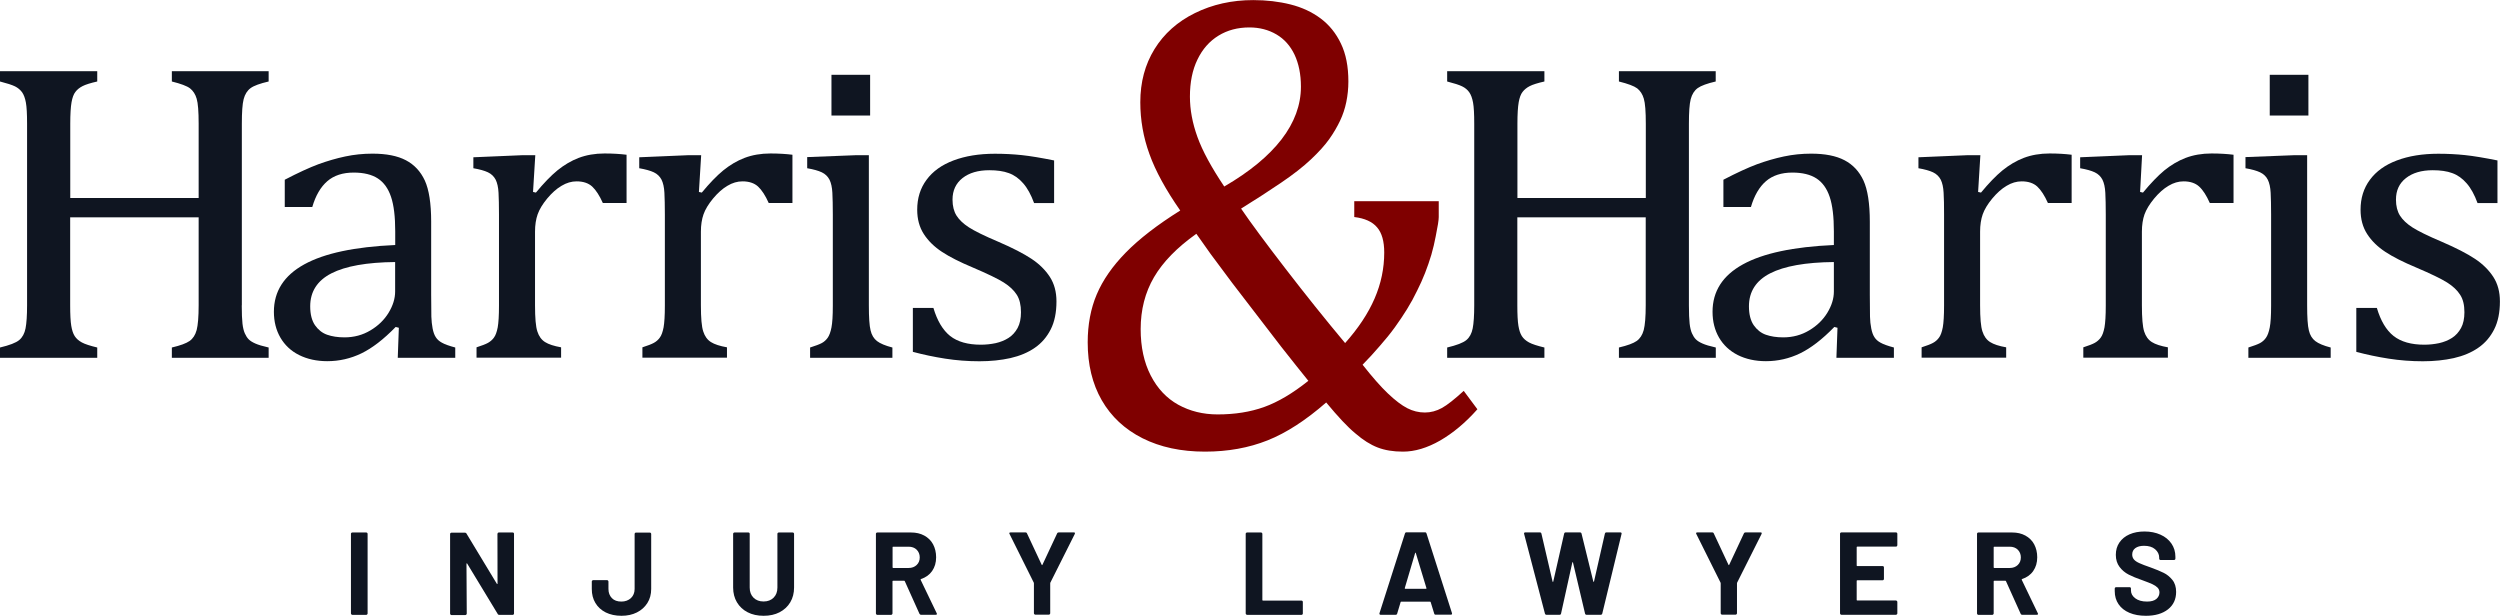
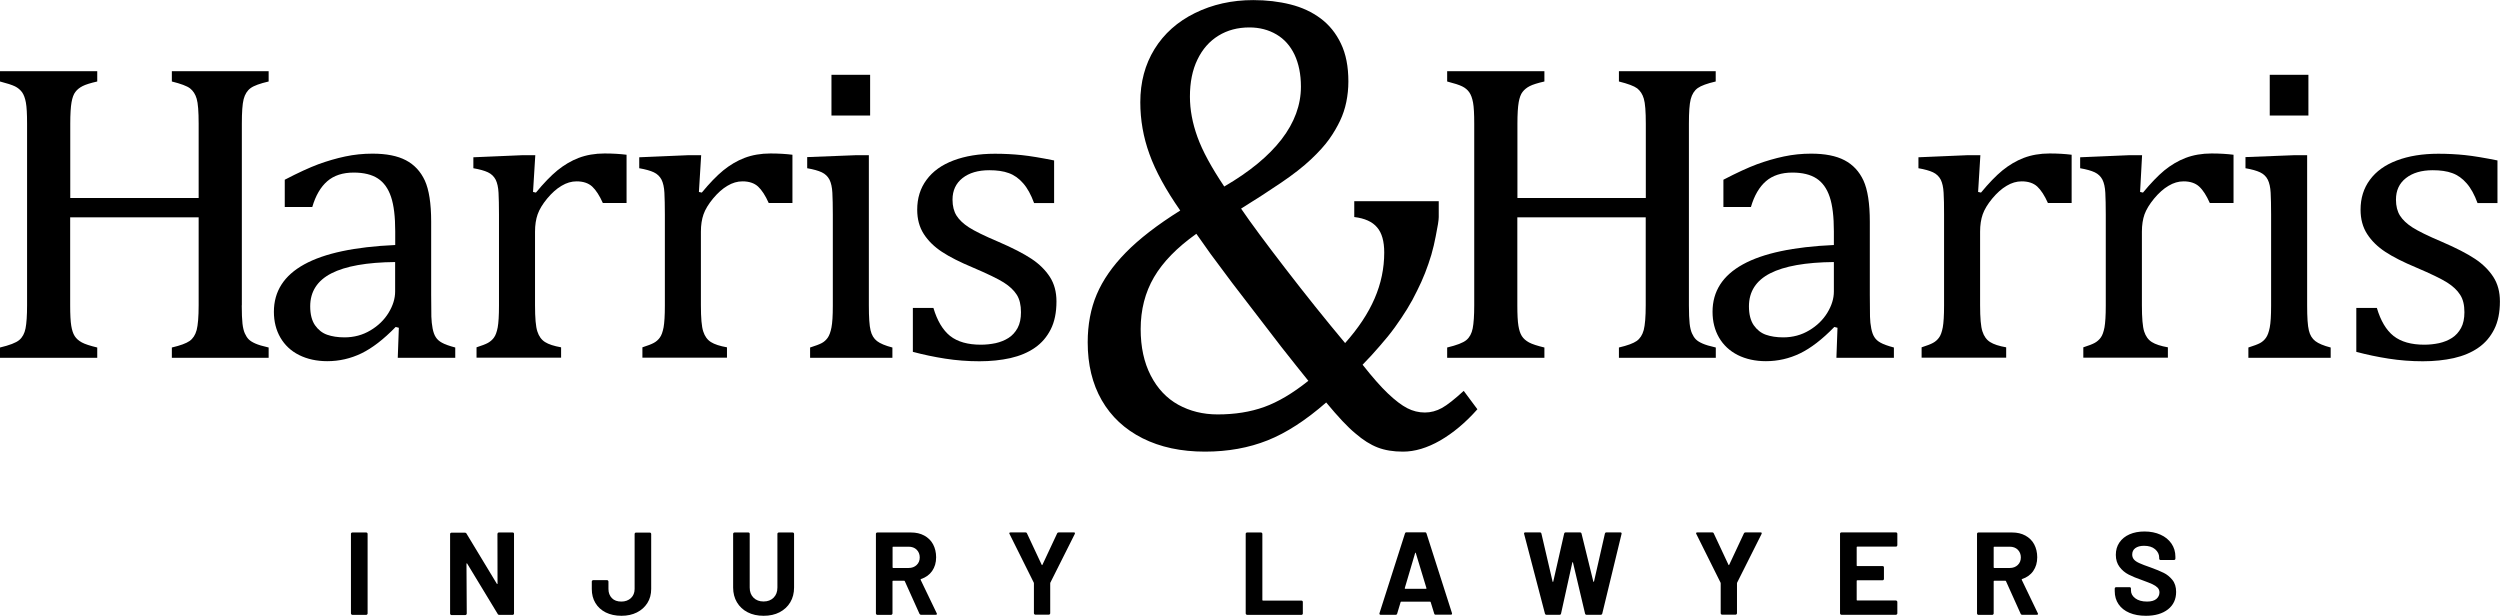
<svg xmlns="http://www.w3.org/2000/svg" version="1.1" id="logo" x="0px" y="0px" width="276.11px" height="68.01px" viewBox="0 0 276.11 68.01" style="enable-background:new 0 0 276.11 68.01;" xml:space="preserve">
  <style type="text/css">
- 	.st0-logo{fill:#0F1521;}
- 	.st1-logo{fill:#7F0000;}
+ 	
</style>
  <g>
    <path class="st0-logo" d="M38.81,67.86c-0.03-0.03-0.05-0.07-0.05-0.11v-8.79c0-0.04,0.01-0.08,0.05-0.11c0.03-0.03,0.07-0.04,0.11-0.04   h1.52c0.04,0,0.08,0.01,0.11,0.04s0.05,0.07,0.05,0.11v8.79c0,0.04-0.02,0.08-0.05,0.11c-0.03,0.03-0.07,0.05-0.11,0.05h-1.52   C38.88,67.9,38.84,67.89,38.81,67.86z" />
    <path class="st0-logo" d="M54.99,58.85c0.03-0.03,0.07-0.04,0.11-0.04h1.52c0.04,0,0.08,0.01,0.11,0.04s0.04,0.07,0.04,0.11v8.79   c0,0.04-0.01,0.08-0.04,0.11c-0.03,0.03-0.07,0.05-0.11,0.05h-1.47c-0.09,0-0.15-0.03-0.18-0.1l-3.37-5.56   c-0.02-0.03-0.03-0.04-0.05-0.03c-0.02,0-0.03,0.02-0.03,0.06l0.03,5.49c0,0.04-0.02,0.08-0.05,0.11   c-0.03,0.03-0.07,0.05-0.11,0.05h-1.52c-0.04,0-0.08-0.01-0.11-0.05c-0.03-0.03-0.05-0.07-0.05-0.11v-8.79   c0-0.04,0.01-0.08,0.05-0.11c0.03-0.03,0.07-0.04,0.11-0.04h1.47c0.09,0,0.15,0.03,0.18,0.1l3.35,5.54   c0.02,0.03,0.03,0.04,0.05,0.03c0.02,0,0.03-0.02,0.03-0.06l-0.01-5.46C54.95,58.92,54.96,58.88,54.99,58.85z" />
    <path class="st0-logo" d="M66.9,67.64c-0.49-0.25-0.87-0.59-1.14-1.04c-0.27-0.45-0.4-0.96-0.4-1.55v-0.82c0-0.04,0.01-0.08,0.05-0.11   c0.03-0.03,0.07-0.05,0.11-0.05h1.52c0.04,0,0.08,0.02,0.11,0.05s0.05,0.07,0.05,0.11v0.82c0,0.42,0.13,0.75,0.38,1.01   c0.25,0.26,0.6,0.38,1.05,0.38c0.42,0,0.77-0.13,1.05-0.38c0.27-0.26,0.41-0.59,0.41-1.01v-6.08c0-0.04,0.02-0.08,0.05-0.11   s0.07-0.04,0.11-0.04h1.51c0.04,0,0.08,0.01,0.11,0.04s0.05,0.07,0.05,0.11v6.08c0,0.59-0.14,1.11-0.42,1.55s-0.66,0.79-1.16,1.04   s-1.06,0.37-1.7,0.37C67.97,68.01,67.39,67.88,66.9,67.64z" />
    <path class="st0-logo" d="M82.57,67.62c-0.51-0.26-0.9-0.63-1.18-1.1c-0.28-0.47-0.42-1.02-0.42-1.63v-5.93c0-0.04,0.02-0.08,0.05-0.11   s0.07-0.04,0.11-0.04h1.52c0.04,0,0.08,0.01,0.11,0.04s0.04,0.07,0.04,0.11v5.94c0,0.46,0.14,0.83,0.42,1.11   c0.28,0.28,0.65,0.42,1.11,0.42c0.46,0,0.83-0.14,1.11-0.42c0.28-0.28,0.42-0.65,0.42-1.11v-5.94c0-0.04,0.01-0.08,0.05-0.11   c0.03-0.03,0.07-0.04,0.11-0.04h1.52c0.04,0,0.08,0.01,0.11,0.04s0.05,0.07,0.05,0.11v5.93c0,0.62-0.14,1.16-0.42,1.63   c-0.28,0.47-0.68,0.84-1.18,1.1s-1.09,0.39-1.76,0.39C83.66,68.01,83.07,67.88,82.57,67.62z" />
    <path class="st0-logo" d="M101.55,67.79l-1.62-3.6c-0.02-0.04-0.04-0.05-0.08-0.05h-1.21c-0.04,0-0.07,0.02-0.07,0.06v3.55   c0,0.04-0.02,0.08-0.05,0.11c-0.03,0.03-0.07,0.05-0.11,0.05H96.9c-0.04,0-0.08-0.01-0.11-0.05c-0.03-0.03-0.05-0.07-0.05-0.11   v-8.79c0-0.04,0.01-0.08,0.05-0.11c0.03-0.03,0.07-0.04,0.11-0.04h3.72c0.55,0,1.04,0.11,1.46,0.34c0.42,0.23,0.75,0.55,0.97,0.96   s0.34,0.9,0.34,1.44c0,0.59-0.15,1.09-0.44,1.51c-0.29,0.42-0.71,0.72-1.23,0.89c-0.04,0.02-0.06,0.05-0.04,0.09l1.77,3.68   c0.02,0.03,0.03,0.06,0.03,0.08c0,0.07-0.05,0.1-0.14,0.1h-1.6C101.65,67.9,101.59,67.86,101.55,67.79z M98.58,60.44v2.22   c0,0.04,0.02,0.07,0.07,0.07h1.7c0.36,0,0.66-0.11,0.89-0.33s0.34-0.5,0.34-0.84s-0.12-0.63-0.34-0.85s-0.53-0.33-0.89-0.33h-1.7   C98.6,60.38,98.58,60.4,98.58,60.44z" />
    <path class="st0-logo" d="M114.24,67.84c-0.03-0.03-0.05-0.07-0.05-0.11v-3.29c0-0.03,0-0.06-0.01-0.08l-2.68-5.38   c-0.02-0.03-0.03-0.06-0.03-0.08c0-0.07,0.05-0.1,0.14-0.1h1.64c0.09,0,0.15,0.04,0.18,0.12l1.62,3.46c0.03,0.05,0.05,0.05,0.08,0   l1.62-3.46c0.03-0.08,0.1-0.12,0.18-0.12h1.66c0.06,0,0.1,0.01,0.12,0.04s0.02,0.08-0.01,0.14l-2.7,5.38   c-0.01,0.02-0.01,0.04-0.01,0.08v3.29c0,0.04-0.02,0.08-0.05,0.11s-0.07,0.05-0.11,0.05h-1.51   C114.3,67.89,114.27,67.87,114.24,67.84z" />
    <path class="st0-logo" d="M137.63,67.86c-0.03-0.03-0.05-0.07-0.05-0.11v-8.79c0-0.04,0.01-0.08,0.05-0.11   c0.03-0.03,0.07-0.04,0.11-0.04h1.52c0.04,0,0.08,0.01,0.11,0.04s0.05,0.07,0.05,0.11v7.31c0,0.04,0.02,0.06,0.07,0.06h4.25   c0.04,0,0.08,0.02,0.11,0.05s0.04,0.07,0.04,0.11v1.26c0,0.04-0.01,0.08-0.04,0.11c-0.03,0.03-0.07,0.05-0.11,0.05h-5.99   C137.7,67.9,137.66,67.89,137.63,67.86z" />
    <path class="st0-logo" d="M158.4,67.77l-0.39-1.27c-0.02-0.03-0.04-0.05-0.06-0.05h-3.2c-0.03,0-0.05,0.02-0.06,0.05l-0.38,1.27   c-0.03,0.09-0.08,0.13-0.17,0.13h-1.65c-0.05,0-0.09-0.01-0.12-0.05c-0.03-0.03-0.03-0.08-0.01-0.14l2.81-8.79   c0.03-0.09,0.08-0.13,0.17-0.13h2.04c0.09,0,0.14,0.04,0.17,0.13l2.81,8.79c0.01,0.02,0.01,0.04,0.01,0.06   c0,0.08-0.05,0.12-0.14,0.12h-1.65C158.48,67.9,158.43,67.86,158.4,67.77z M155.2,65.03h2.29c0.05,0,0.07-0.03,0.05-0.08   l-1.17-3.86c-0.01-0.04-0.02-0.05-0.04-0.05s-0.03,0.02-0.04,0.05l-1.14,3.86C155.14,65,155.16,65.03,155.2,65.03z" />
    <path class="st0-logo" d="M170.63,67.77l-2.3-8.8l-0.01-0.05c0-0.08,0.05-0.12,0.14-0.12h1.61c0.09,0,0.14,0.04,0.17,0.13l1.23,5.29   c0.01,0.03,0.02,0.05,0.04,0.05s0.03-0.02,0.04-0.05l1.2-5.28c0.03-0.1,0.08-0.14,0.17-0.14h1.57c0.09,0,0.16,0.04,0.18,0.13   l1.3,5.29c0.01,0.03,0.02,0.04,0.04,0.04c0.02,0,0.03-0.01,0.04-0.04l1.2-5.28c0.03-0.1,0.08-0.14,0.17-0.14h1.53   c0.12,0,0.17,0.06,0.14,0.17l-2.13,8.8c-0.03,0.09-0.09,0.13-0.18,0.13h-1.55c-0.09,0-0.14-0.04-0.17-0.13l-1.33-5.63   c-0.01-0.04-0.02-0.05-0.04-0.05c-0.02,0-0.03,0.02-0.04,0.05l-1.24,5.62c-0.02,0.09-0.07,0.14-0.17,0.14h-1.44   C170.72,67.9,170.66,67.86,170.63,67.77z" />
    <path class="st0-logo" d="M190.09,67.84c-0.03-0.03-0.05-0.07-0.05-0.11v-3.29c0-0.03,0-0.06-0.01-0.08l-2.68-5.38   c-0.02-0.03-0.03-0.06-0.03-0.08c0-0.07,0.05-0.1,0.14-0.1h1.64c0.09,0,0.15,0.04,0.18,0.12l1.62,3.46c0.03,0.05,0.05,0.05,0.08,0   l1.62-3.46c0.03-0.08,0.1-0.12,0.18-0.12h1.66c0.06,0,0.1,0.01,0.12,0.04s0.02,0.08-0.01,0.14l-2.7,5.38   c-0.01,0.02-0.01,0.04-0.01,0.08v3.29c0,0.04-0.02,0.08-0.05,0.11s-0.07,0.05-0.11,0.05h-1.51   C190.15,67.89,190.12,67.87,190.09,67.84z" />
    <path class="st0-logo" d="M209.5,60.33c-0.03,0.03-0.07,0.04-0.11,0.04h-4.26c-0.04,0-0.07,0.02-0.07,0.07v2.01   c0,0.04,0.02,0.07,0.07,0.07h2.79c0.04,0,0.08,0.01,0.11,0.04c0.03,0.03,0.04,0.07,0.04,0.11v1.26c0,0.04-0.01,0.08-0.04,0.11   s-0.07,0.05-0.11,0.05h-2.79c-0.04,0-0.07,0.02-0.07,0.06v2.11c0,0.04,0.02,0.06,0.07,0.06h4.26c0.04,0,0.08,0.02,0.11,0.05   s0.05,0.07,0.05,0.11v1.26c0,0.04-0.02,0.08-0.05,0.11c-0.03,0.03-0.07,0.05-0.11,0.05h-6.01c-0.04,0-0.08-0.01-0.11-0.05   c-0.03-0.03-0.05-0.07-0.05-0.11v-8.79c0-0.04,0.01-0.08,0.05-0.11c0.03-0.03,0.07-0.04,0.11-0.04h6.01c0.04,0,0.08,0.01,0.11,0.04   s0.05,0.07,0.05,0.11v1.26C209.54,60.26,209.53,60.3,209.5,60.33z" />
    <path class="st0-logo" d="M223.17,67.79l-1.62-3.6c-0.02-0.04-0.04-0.05-0.08-0.05h-1.21c-0.04,0-0.07,0.02-0.07,0.06v3.55   c0,0.04-0.02,0.08-0.05,0.11c-0.03,0.03-0.07,0.05-0.11,0.05h-1.52c-0.04,0-0.08-0.01-0.11-0.05c-0.03-0.03-0.05-0.07-0.05-0.11   v-8.79c0-0.04,0.01-0.08,0.05-0.11c0.03-0.03,0.07-0.04,0.11-0.04h3.72c0.55,0,1.04,0.11,1.46,0.34c0.42,0.23,0.75,0.55,0.97,0.96   s0.34,0.9,0.34,1.44c0,0.59-0.15,1.09-0.44,1.51c-0.29,0.42-0.71,0.72-1.23,0.89c-0.04,0.02-0.06,0.05-0.04,0.09l1.77,3.68   c0.02,0.03,0.03,0.06,0.03,0.08c0,0.07-0.05,0.1-0.14,0.1h-1.6C223.26,67.9,223.2,67.86,223.17,67.79z M220.19,60.44v2.22   c0,0.04,0.02,0.07,0.07,0.07h1.7c0.36,0,0.66-0.11,0.89-0.33s0.34-0.5,0.34-0.84s-0.12-0.63-0.34-0.85s-0.53-0.33-0.89-0.33h-1.7   C220.21,60.38,220.19,60.4,220.19,60.44z" />
    <path class="st0-logo" d="M235.18,67.68c-0.52-0.22-0.92-0.54-1.2-0.95c-0.28-0.41-0.42-0.89-0.42-1.44V65c0-0.04,0.02-0.08,0.05-0.11   s0.07-0.04,0.11-0.04h1.48c0.04,0,0.08,0.01,0.11,0.04c0.03,0.03,0.04,0.07,0.04,0.11v0.2c0,0.35,0.16,0.64,0.48,0.88   c0.32,0.24,0.75,0.36,1.3,0.36c0.46,0,0.8-0.1,1.03-0.29c0.22-0.19,0.34-0.44,0.34-0.72c0-0.21-0.07-0.38-0.21-0.53   c-0.14-0.14-0.33-0.27-0.57-0.38s-0.62-0.26-1.14-0.45c-0.58-0.2-1.07-0.4-1.48-0.61s-0.74-0.49-1.01-0.85   c-0.27-0.36-0.41-0.8-0.41-1.33c0-0.52,0.13-0.98,0.4-1.37s0.64-0.69,1.12-0.9s1.03-0.31,1.65-0.31c0.66,0,1.25,0.12,1.76,0.35   c0.52,0.23,0.92,0.56,1.21,0.98c0.29,0.42,0.44,0.91,0.44,1.46v0.2c0,0.04-0.01,0.08-0.04,0.11c-0.03,0.03-0.07,0.05-0.11,0.05   h-1.49c-0.04,0-0.08-0.02-0.11-0.05s-0.04-0.07-0.04-0.11v-0.1c0-0.36-0.15-0.67-0.45-0.93c-0.3-0.26-0.71-0.38-1.23-0.38   c-0.41,0-0.73,0.09-0.96,0.26c-0.23,0.17-0.34,0.41-0.34,0.71c0,0.22,0.07,0.4,0.2,0.55c0.13,0.15,0.33,0.28,0.6,0.4   c0.26,0.12,0.67,0.28,1.23,0.47c0.62,0.23,1.1,0.42,1.45,0.6c0.35,0.17,0.67,0.43,0.95,0.77c0.28,0.34,0.42,0.79,0.42,1.33   c0,0.81-0.3,1.46-0.9,1.93c-0.6,0.47-1.41,0.71-2.43,0.71C236.3,68.01,235.7,67.9,235.18,67.68z" />
  </g>
  <g>
    <g>
      <path class="st0-logo" d="M26.7,33.72c0,0.9,0.03,1.57,0.08,2.02c0.05,0.45,0.14,0.81,0.26,1.08c0.12,0.27,0.26,0.49,0.43,0.66    c0.17,0.17,0.41,0.32,0.73,0.46c0.31,0.14,0.8,0.29,1.47,0.44v1.14H18.98v-1.14c0.94-0.22,1.59-0.46,1.96-0.72    c0.37-0.26,0.63-0.66,0.78-1.21c0.14-0.54,0.22-1.45,0.22-2.74V24H7.75v9.71c0,1.04,0.04,1.79,0.12,2.27    c0.08,0.48,0.2,0.86,0.38,1.14c0.18,0.28,0.44,0.51,0.79,0.7c0.35,0.19,0.91,0.37,1.7,0.56v1.14H0v-1.14    c1.05-0.25,1.76-0.52,2.12-0.82c0.36-0.3,0.59-0.73,0.7-1.29c0.11-0.56,0.17-1.41,0.17-2.55V13.66c0-1.07-0.04-1.84-0.13-2.33    c-0.09-0.49-0.23-0.87-0.42-1.14c-0.2-0.27-0.46-0.49-0.78-0.65C1.33,9.38,0.78,9.2,0,9V7.86h10.74V9    C9.99,9.17,9.45,9.34,9.12,9.51c-0.33,0.17-0.6,0.38-0.79,0.64c-0.2,0.25-0.34,0.64-0.43,1.15c-0.09,0.51-0.14,1.3-0.14,2.36v8.21    h14.18v-8.21c0-1.34-0.07-2.26-0.22-2.76c-0.14-0.49-0.39-0.87-0.73-1.14C20.65,9.5,19.98,9.25,18.98,9V7.86h10.69V9    c-0.95,0.22-1.62,0.46-1.99,0.73c-0.37,0.27-0.63,0.68-0.77,1.22c-0.14,0.54-0.2,1.45-0.2,2.71V33.72z" />
    </g>
    <g>
      <path class="st0-logo" d="M44.05,36.2l-0.35-0.09c-1.34,1.38-2.61,2.35-3.79,2.92c-1.18,0.57-2.44,0.86-3.77,0.86    c-1.17,0-2.21-0.23-3.11-0.68s-1.58-1.1-2.06-1.92c-0.48-0.83-0.72-1.78-0.72-2.86c0-2.26,1.12-4,3.35-5.23    c2.23-1.23,5.58-1.94,10.05-2.14v-1.51c0-1.61-0.15-2.88-0.46-3.8c-0.31-0.93-0.8-1.61-1.46-2.04c-0.66-0.43-1.55-0.65-2.67-0.65    c-1.21,0-2.18,0.32-2.91,0.95c-0.73,0.63-1.29,1.58-1.66,2.85h-3.04v-3.01c1.48-0.77,2.72-1.34,3.71-1.71    c0.99-0.36,1.98-0.65,2.97-0.86c0.99-0.21,1.99-0.31,3.01-0.31c1.53,0,2.76,0.24,3.69,0.73c0.93,0.49,1.62,1.23,2.09,2.24    c0.46,1.01,0.7,2.52,0.7,4.54v8.07c0,1.14,0.01,1.95,0.02,2.42c0.02,0.47,0.06,0.91,0.14,1.31c0.08,0.4,0.19,0.72,0.35,0.96    c0.15,0.24,0.38,0.45,0.68,0.61c0.3,0.17,0.79,0.35,1.47,0.53v1.14h-6.35L44.05,36.2z M43.65,28.94    c-3.14,0.03-5.49,0.45-7.05,1.25c-1.56,0.8-2.34,2.02-2.34,3.64c0,0.88,0.18,1.58,0.53,2.09c0.36,0.51,0.8,0.86,1.34,1.05    c0.54,0.19,1.18,0.29,1.92,0.29c1.05,0,2.01-0.26,2.86-0.77c0.86-0.51,1.53-1.16,2.01-1.95c0.48-0.79,0.72-1.57,0.72-2.34V28.94z" />
      <path class="st0-logo" d="M58.87,21.2l0.32,0.07c0.85-1.03,1.64-1.85,2.37-2.45c0.73-0.59,1.51-1.06,2.35-1.38    c0.84-0.32,1.8-0.49,2.86-0.49c0.9,0,1.71,0.05,2.43,0.14v5.33h-2.62c-0.37-0.83-0.77-1.44-1.18-1.82    c-0.42-0.38-0.99-0.57-1.72-0.57c-0.56,0-1.11,0.16-1.66,0.49c-0.55,0.32-1.08,0.8-1.59,1.41c-0.51,0.62-0.86,1.2-1.05,1.74    c-0.19,0.54-0.29,1.18-0.29,1.92v8.11c0,1.41,0.08,2.38,0.26,2.91c0.17,0.53,0.45,0.92,0.85,1.17c0.39,0.25,0.99,0.44,1.77,0.58    v1.14h-9.34v-1.14c0.59-0.19,1.01-0.35,1.26-0.49s0.48-0.33,0.66-0.58c0.19-0.25,0.32-0.63,0.42-1.14    c0.09-0.51,0.14-1.31,0.14-2.39V23.68c0-0.99-0.02-1.79-0.05-2.39c-0.03-0.6-0.14-1.09-0.32-1.45c-0.19-0.36-0.47-0.63-0.85-0.81    c-0.38-0.18-0.92-0.33-1.61-0.45v-1.21l5.43-0.23h1.41L58.87,21.2z" />
      <path class="st0-logo" d="M77.19,21.2l0.32,0.07c0.85-1.03,1.64-1.85,2.37-2.45c0.73-0.59,1.51-1.06,2.35-1.38    c0.84-0.32,1.8-0.49,2.86-0.49c0.9,0,1.71,0.05,2.43,0.14v5.33h-2.62c-0.37-0.83-0.77-1.44-1.18-1.82    c-0.42-0.38-0.99-0.57-1.72-0.57c-0.56,0-1.11,0.16-1.66,0.49c-0.55,0.32-1.08,0.8-1.59,1.41c-0.51,0.62-0.86,1.2-1.05,1.74    c-0.19,0.54-0.29,1.18-0.29,1.92v8.11c0,1.41,0.08,2.38,0.26,2.91c0.17,0.53,0.45,0.92,0.85,1.17c0.39,0.25,0.99,0.44,1.77,0.58    v1.14h-9.34v-1.14c0.59-0.19,1.01-0.35,1.26-0.49c0.26-0.14,0.48-0.33,0.66-0.58c0.19-0.25,0.32-0.63,0.42-1.14    c0.09-0.51,0.14-1.31,0.14-2.39V23.68c0-0.99-0.02-1.79-0.05-2.39c-0.03-0.6-0.14-1.09-0.32-1.45c-0.19-0.36-0.47-0.63-0.85-0.81    c-0.38-0.18-0.92-0.33-1.61-0.45v-1.21l5.43-0.23h1.41L77.19,21.2z" />
      <path class="st0-logo" d="M89.47,38.38c0.6-0.19,1.03-0.35,1.29-0.49c0.26-0.14,0.47-0.33,0.65-0.58c0.18-0.25,0.32-0.63,0.42-1.14    c0.1-0.51,0.15-1.31,0.15-2.39V23.68c0-0.99-0.02-1.79-0.05-2.39c-0.03-0.6-0.14-1.09-0.32-1.45c-0.19-0.36-0.47-0.63-0.85-0.81    c-0.38-0.18-0.92-0.33-1.61-0.45v-1.23l5.4-0.21h1.41v16.58c0,1.33,0.06,2.25,0.19,2.77c0.12,0.52,0.36,0.91,0.71,1.18    c0.35,0.27,0.92,0.51,1.7,0.71v1.14h-9.09V38.38z M96.1,8.26v4.5h-4.27v-4.5H96.1z" />
      <path class="st0-logo" d="M116.44,22.43h-2.23c-0.34-0.93-0.74-1.66-1.21-2.19c-0.46-0.53-0.99-0.91-1.58-1.12    c-0.59-0.22-1.31-0.32-2.16-0.32c-1.24,0-2.22,0.29-2.96,0.87c-0.73,0.58-1.1,1.37-1.1,2.38c0,0.71,0.15,1.3,0.44,1.76    c0.29,0.46,0.75,0.9,1.37,1.3c0.62,0.4,1.71,0.94,3.27,1.6c1.58,0.68,2.79,1.31,3.65,1.88c0.86,0.57,1.53,1.24,2.02,1.99    c0.49,0.76,0.73,1.66,0.73,2.71c0,1.22-0.21,2.25-0.63,3.08c-0.42,0.83-1,1.52-1.76,2.04c-0.76,0.53-1.66,0.9-2.7,1.14    c-1.04,0.23-2.18,0.35-3.42,0.35c-1.3,0-2.56-0.1-3.78-0.29c-1.22-0.19-2.41-0.44-3.57-0.75v-4.85h2.27    c0.42,1.42,1.04,2.45,1.85,3.1c0.82,0.64,1.95,0.96,3.39,0.96c0.56,0,1.1-0.06,1.63-0.17c0.53-0.12,1.01-0.31,1.43-0.58    s0.75-0.64,1-1.1c0.25-0.46,0.37-1.04,0.37-1.74c0-0.79-0.15-1.43-0.46-1.92c-0.31-0.49-0.79-0.95-1.44-1.36    c-0.65-0.41-1.79-0.96-3.43-1.66c-1.41-0.59-2.54-1.16-3.39-1.72c-0.85-0.56-1.52-1.21-2.01-1.97c-0.49-0.76-0.73-1.65-0.73-2.69    c0-1.27,0.34-2.37,1.03-3.3c0.69-0.94,1.68-1.65,2.98-2.14c1.3-0.49,2.82-0.74,4.57-0.74c1.02,0,2.01,0.05,2.96,0.15    c0.95,0.1,2.14,0.3,3.58,0.59V22.43z" />
    </g>
    <g>
      <path class="st1-logo" d="M146.47,44.45c-2.23,1.95-4.38,3.35-6.46,4.18c-2.08,0.83-4.39,1.25-6.92,1.25c-2.64,0-4.94-0.49-6.91-1.48    c-1.96-0.99-3.46-2.39-4.5-4.2c-1.04-1.81-1.55-3.94-1.55-6.39c0-1.95,0.33-3.72,1-5.3c0.67-1.58,1.74-3.12,3.21-4.62    c1.47-1.5,3.47-3.05,6.01-4.64c-1.59-2.28-2.73-4.36-3.4-6.23c-0.68-1.87-1.01-3.78-1.01-5.73c0-2.21,0.52-4.17,1.57-5.87    c1.05-1.7,2.54-3.03,4.47-3.98c1.93-0.95,4.08-1.43,6.43-1.43c1.46,0,2.83,0.16,4.11,0.48c1.28,0.32,2.39,0.84,3.34,1.55    c0.95,0.71,1.7,1.64,2.24,2.78c0.55,1.14,0.82,2.53,0.82,4.18c0,0.78-0.08,1.54-0.23,2.27c-0.15,0.73-0.38,1.42-0.69,2.07    c-0.31,0.65-0.7,1.33-1.19,2.02c-0.49,0.69-1.17,1.44-2.03,2.25c-0.86,0.81-1.96,1.67-3.29,2.57c-1.33,0.9-2.8,1.86-4.42,2.86    c1.09,1.6,2.73,3.81,4.91,6.64c2.18,2.83,4.37,5.57,6.58,8.21c1.46-1.64,2.55-3.28,3.26-4.93c0.71-1.64,1.06-3.33,1.06-5.07    c0-1.24-0.26-2.17-0.79-2.78c-0.52-0.62-1.36-1-2.52-1.14v-1.75h9.33v1.75c0,0.33-0.11,1.04-0.33,2.11    c-0.13,0.69-0.29,1.38-0.49,2.07c-0.2,0.67-0.43,1.33-0.69,2c-0.26,0.67-0.56,1.32-0.88,1.96c-0.33,0.69-0.7,1.37-1.11,2.03    c-0.41,0.67-0.86,1.33-1.34,2c-0.5,0.69-1.06,1.38-1.67,2.07c-0.59,0.69-1.22,1.38-1.9,2.07c1.07,1.36,2,2.42,2.8,3.18    c0.8,0.76,1.51,1.3,2.13,1.62c0.62,0.32,1.27,0.48,1.95,0.48c0.65,0,1.28-0.17,1.88-0.5s1.4-0.97,2.41-1.89l1.51,2.03    c-1.31,1.48-2.68,2.62-4.11,3.45c-1.43,0.82-2.8,1.23-4.11,1.23c-1.07,0-2-0.15-2.8-0.46c-0.8-0.31-1.61-0.82-2.44-1.54    C148.84,47.17,147.78,46.03,146.47,44.45z M132.13,25.82c-2.14,1.52-3.7,3.12-4.68,4.8c-0.98,1.68-1.47,3.59-1.47,5.73    c0,1.98,0.37,3.68,1.11,5.12c0.74,1.44,1.76,2.52,3.04,3.23c1.29,0.71,2.74,1.07,4.35,1.07c1.9,0,3.61-0.27,5.14-0.82    c1.53-0.55,3.15-1.51,4.88-2.89c-0.7-0.86-1.7-2.12-3.01-3.78l-5.4-7.03c-0.89-1.19-1.69-2.26-2.39-3.21L132.13,25.82z     M135.21,20.6c2.79-1.62,4.9-3.36,6.33-5.21c1.43-1.86,2.14-3.8,2.14-5.82c0-1.36-0.24-2.53-0.7-3.52    c-0.47-0.99-1.14-1.74-2.01-2.25c-0.87-0.51-1.87-0.77-2.98-0.77c-1.29,0-2.43,0.3-3.42,0.91c-0.99,0.61-1.77,1.49-2.32,2.64    c-0.56,1.15-0.83,2.52-0.83,4.09c0,1.45,0.28,2.94,0.83,4.46C132.8,16.66,133.79,18.48,135.21,20.6z" />
    </g>
    <g>
      <path class="st0-logo" d="M186.53,33.72c0,0.9,0.03,1.57,0.08,2.02c0.05,0.45,0.14,0.81,0.26,1.08c0.12,0.27,0.26,0.49,0.43,0.66    c0.17,0.17,0.41,0.32,0.73,0.46c0.31,0.14,0.8,0.29,1.47,0.44v1.14H178.8v-1.14c0.94-0.22,1.59-0.46,1.96-0.72    c0.37-0.26,0.63-0.66,0.78-1.21c0.14-0.54,0.22-1.45,0.22-2.74V24h-14.18v9.71c0,1.04,0.04,1.79,0.12,2.27    c0.08,0.48,0.2,0.86,0.38,1.14c0.18,0.28,0.44,0.51,0.79,0.7c0.35,0.19,0.91,0.37,1.7,0.56v1.14h-10.74v-1.14    c1.05-0.25,1.76-0.52,2.12-0.82c0.36-0.3,0.59-0.73,0.7-1.29c0.11-0.56,0.17-1.41,0.17-2.55V13.66c0-1.07-0.04-1.84-0.13-2.33    c-0.09-0.49-0.23-0.87-0.42-1.14c-0.19-0.27-0.45-0.49-0.78-0.65c-0.32-0.16-0.88-0.34-1.66-0.54V7.86h10.74V9    c-0.75,0.17-1.29,0.34-1.62,0.51c-0.33,0.17-0.59,0.38-0.79,0.64c-0.2,0.25-0.34,0.64-0.43,1.15c-0.09,0.51-0.14,1.3-0.14,2.36    v8.21h14.18v-8.21c0-1.34-0.07-2.26-0.22-2.76c-0.14-0.49-0.39-0.87-0.73-1.14C180.47,9.5,179.8,9.25,178.8,9V7.86h10.69V9    c-0.95,0.22-1.61,0.46-1.99,0.73c-0.37,0.27-0.63,0.68-0.77,1.22c-0.14,0.54-0.2,1.45-0.2,2.71V33.72z" />
    </g>
    <g>
      <path class="st0-logo" d="M202.94,36.2l-0.35-0.09c-1.34,1.38-2.61,2.35-3.79,2.92c-1.18,0.57-2.44,0.86-3.77,0.86    c-1.17,0-2.21-0.23-3.11-0.68c-0.9-0.46-1.58-1.1-2.06-1.92c-0.48-0.83-0.72-1.78-0.72-2.86c0-2.26,1.12-4,3.35-5.23    c2.23-1.23,5.58-1.94,10.05-2.14v-1.51c0-1.61-0.15-2.88-0.46-3.8c-0.31-0.93-0.8-1.61-1.46-2.04c-0.66-0.43-1.55-0.65-2.67-0.65    c-1.2,0-2.18,0.32-2.91,0.95c-0.73,0.63-1.29,1.58-1.66,2.85h-3.04v-3.01c1.48-0.77,2.72-1.34,3.71-1.71    c0.99-0.36,1.98-0.65,2.97-0.86c0.99-0.21,1.99-0.31,3.01-0.31c1.53,0,2.76,0.24,3.69,0.73c0.93,0.49,1.62,1.23,2.09,2.24    c0.46,1.01,0.7,2.52,0.7,4.54v8.07c0,1.14,0.01,1.95,0.02,2.42c0.01,0.47,0.06,0.91,0.14,1.31c0.08,0.4,0.19,0.72,0.35,0.96    c0.15,0.24,0.38,0.45,0.68,0.61c0.3,0.17,0.79,0.35,1.47,0.53v1.14h-6.35L202.94,36.2z M202.55,28.94    c-3.14,0.03-5.49,0.45-7.05,1.25c-1.56,0.8-2.34,2.02-2.34,3.64c0,0.88,0.18,1.58,0.53,2.09c0.36,0.51,0.8,0.86,1.34,1.05    c0.54,0.19,1.18,0.29,1.92,0.29c1.05,0,2.01-0.26,2.86-0.77c0.86-0.51,1.53-1.16,2.01-1.95c0.48-0.79,0.72-1.57,0.72-2.34V28.94z" />
      <path class="st0-logo" d="M218.47,21.2l0.32,0.07c0.85-1.03,1.64-1.85,2.37-2.45c0.73-0.59,1.51-1.06,2.35-1.38    c0.84-0.32,1.8-0.49,2.86-0.49c0.9,0,1.71,0.05,2.43,0.14v5.33h-2.62c-0.37-0.83-0.77-1.44-1.18-1.82    c-0.42-0.38-0.99-0.57-1.72-0.57c-0.56,0-1.11,0.16-1.66,0.49c-0.55,0.32-1.08,0.8-1.59,1.41c-0.51,0.62-0.86,1.2-1.05,1.74    c-0.19,0.54-0.29,1.18-0.29,1.92v8.11c0,1.41,0.08,2.38,0.26,2.91c0.17,0.53,0.45,0.92,0.85,1.17c0.39,0.25,0.98,0.44,1.77,0.58    v1.14h-9.34v-1.14c0.59-0.19,1.01-0.35,1.26-0.49c0.26-0.14,0.48-0.33,0.66-0.58c0.19-0.25,0.32-0.63,0.42-1.14    c0.09-0.51,0.14-1.31,0.14-2.39V23.68c0-0.99-0.01-1.79-0.05-2.39c-0.03-0.6-0.14-1.09-0.32-1.45c-0.19-0.36-0.47-0.63-0.85-0.81    c-0.38-0.18-0.92-0.33-1.61-0.45v-1.21l5.43-0.23h1.41L218.47,21.2z" />
      <path class="st0-logo" d="M236.36,21.2l0.32,0.07c0.85-1.03,1.64-1.85,2.36-2.45c0.73-0.59,1.51-1.06,2.35-1.38    c0.84-0.32,1.8-0.49,2.86-0.49c0.9,0,1.71,0.05,2.43,0.14v5.33h-2.62c-0.37-0.83-0.76-1.44-1.18-1.82    c-0.42-0.38-0.99-0.57-1.72-0.57c-0.56,0-1.11,0.16-1.66,0.49c-0.55,0.32-1.08,0.8-1.59,1.41c-0.51,0.62-0.86,1.2-1.06,1.74    c-0.19,0.54-0.29,1.18-0.29,1.92v8.11c0,1.41,0.08,2.38,0.25,2.91c0.17,0.53,0.45,0.92,0.85,1.17c0.39,0.25,0.99,0.44,1.77,0.58    v1.14h-9.34v-1.14c0.59-0.19,1.01-0.35,1.26-0.49c0.25-0.14,0.48-0.33,0.66-0.58c0.19-0.25,0.32-0.63,0.42-1.14    c0.09-0.51,0.14-1.31,0.14-2.39V23.68c0-0.99-0.02-1.79-0.05-2.39c-0.03-0.6-0.14-1.09-0.32-1.45c-0.19-0.36-0.47-0.63-0.85-0.81    c-0.38-0.18-0.92-0.33-1.61-0.45v-1.21l5.43-0.23h1.41L236.36,21.2z" />
      <path class="st0-logo" d="M248.32,38.38c0.6-0.19,1.03-0.35,1.29-0.49c0.26-0.14,0.47-0.33,0.65-0.58c0.18-0.25,0.32-0.63,0.42-1.14    c0.1-0.51,0.15-1.31,0.15-2.39V23.68c0-0.99-0.02-1.79-0.05-2.39c-0.03-0.6-0.14-1.09-0.32-1.45c-0.18-0.36-0.47-0.63-0.85-0.81    c-0.38-0.18-0.92-0.33-1.61-0.45v-1.23l5.4-0.21h1.41v16.58c0,1.33,0.06,2.25,0.19,2.77c0.12,0.52,0.36,0.91,0.71,1.18    c0.35,0.27,0.92,0.51,1.7,0.71v1.14h-9.09V38.38z M254.95,8.26v4.5h-4.27v-4.5H254.95z" />
      <path class="st0-logo" d="M275.86,22.43h-2.23c-0.34-0.93-0.74-1.66-1.21-2.19c-0.46-0.53-0.99-0.91-1.58-1.12    c-0.59-0.22-1.31-0.32-2.16-0.32c-1.24,0-2.22,0.29-2.96,0.87c-0.74,0.58-1.1,1.37-1.1,2.38c0,0.71,0.15,1.3,0.44,1.76    c0.29,0.46,0.75,0.9,1.37,1.3c0.62,0.4,1.71,0.94,3.27,1.6c1.58,0.68,2.79,1.31,3.65,1.88c0.86,0.57,1.53,1.24,2.02,1.99    c0.49,0.76,0.73,1.66,0.73,2.71c0,1.22-0.21,2.25-0.63,3.08c-0.42,0.83-1,1.52-1.76,2.04c-0.76,0.53-1.66,0.9-2.7,1.14    c-1.04,0.23-2.18,0.35-3.42,0.35c-1.3,0-2.56-0.1-3.78-0.29c-1.22-0.19-2.41-0.44-3.57-0.75v-4.85h2.27    c0.42,1.42,1.03,2.45,1.85,3.1c0.82,0.64,1.95,0.96,3.39,0.96c0.56,0,1.1-0.06,1.63-0.17c0.53-0.12,1.01-0.31,1.43-0.58    c0.42-0.27,0.75-0.64,1-1.1s0.37-1.04,0.37-1.74c0-0.79-0.15-1.43-0.47-1.92c-0.31-0.49-0.79-0.95-1.44-1.36    c-0.65-0.41-1.79-0.96-3.43-1.66c-1.41-0.59-2.54-1.16-3.39-1.72c-0.85-0.56-1.52-1.21-2.01-1.97c-0.49-0.76-0.73-1.65-0.73-2.69    c0-1.27,0.34-2.37,1.03-3.3c0.69-0.94,1.68-1.65,2.98-2.14c1.3-0.49,2.82-0.74,4.57-0.74c1.02,0,2.01,0.05,2.96,0.15    c0.95,0.1,2.14,0.3,3.58,0.59V22.43z" />
    </g>
  </g>
</svg>
